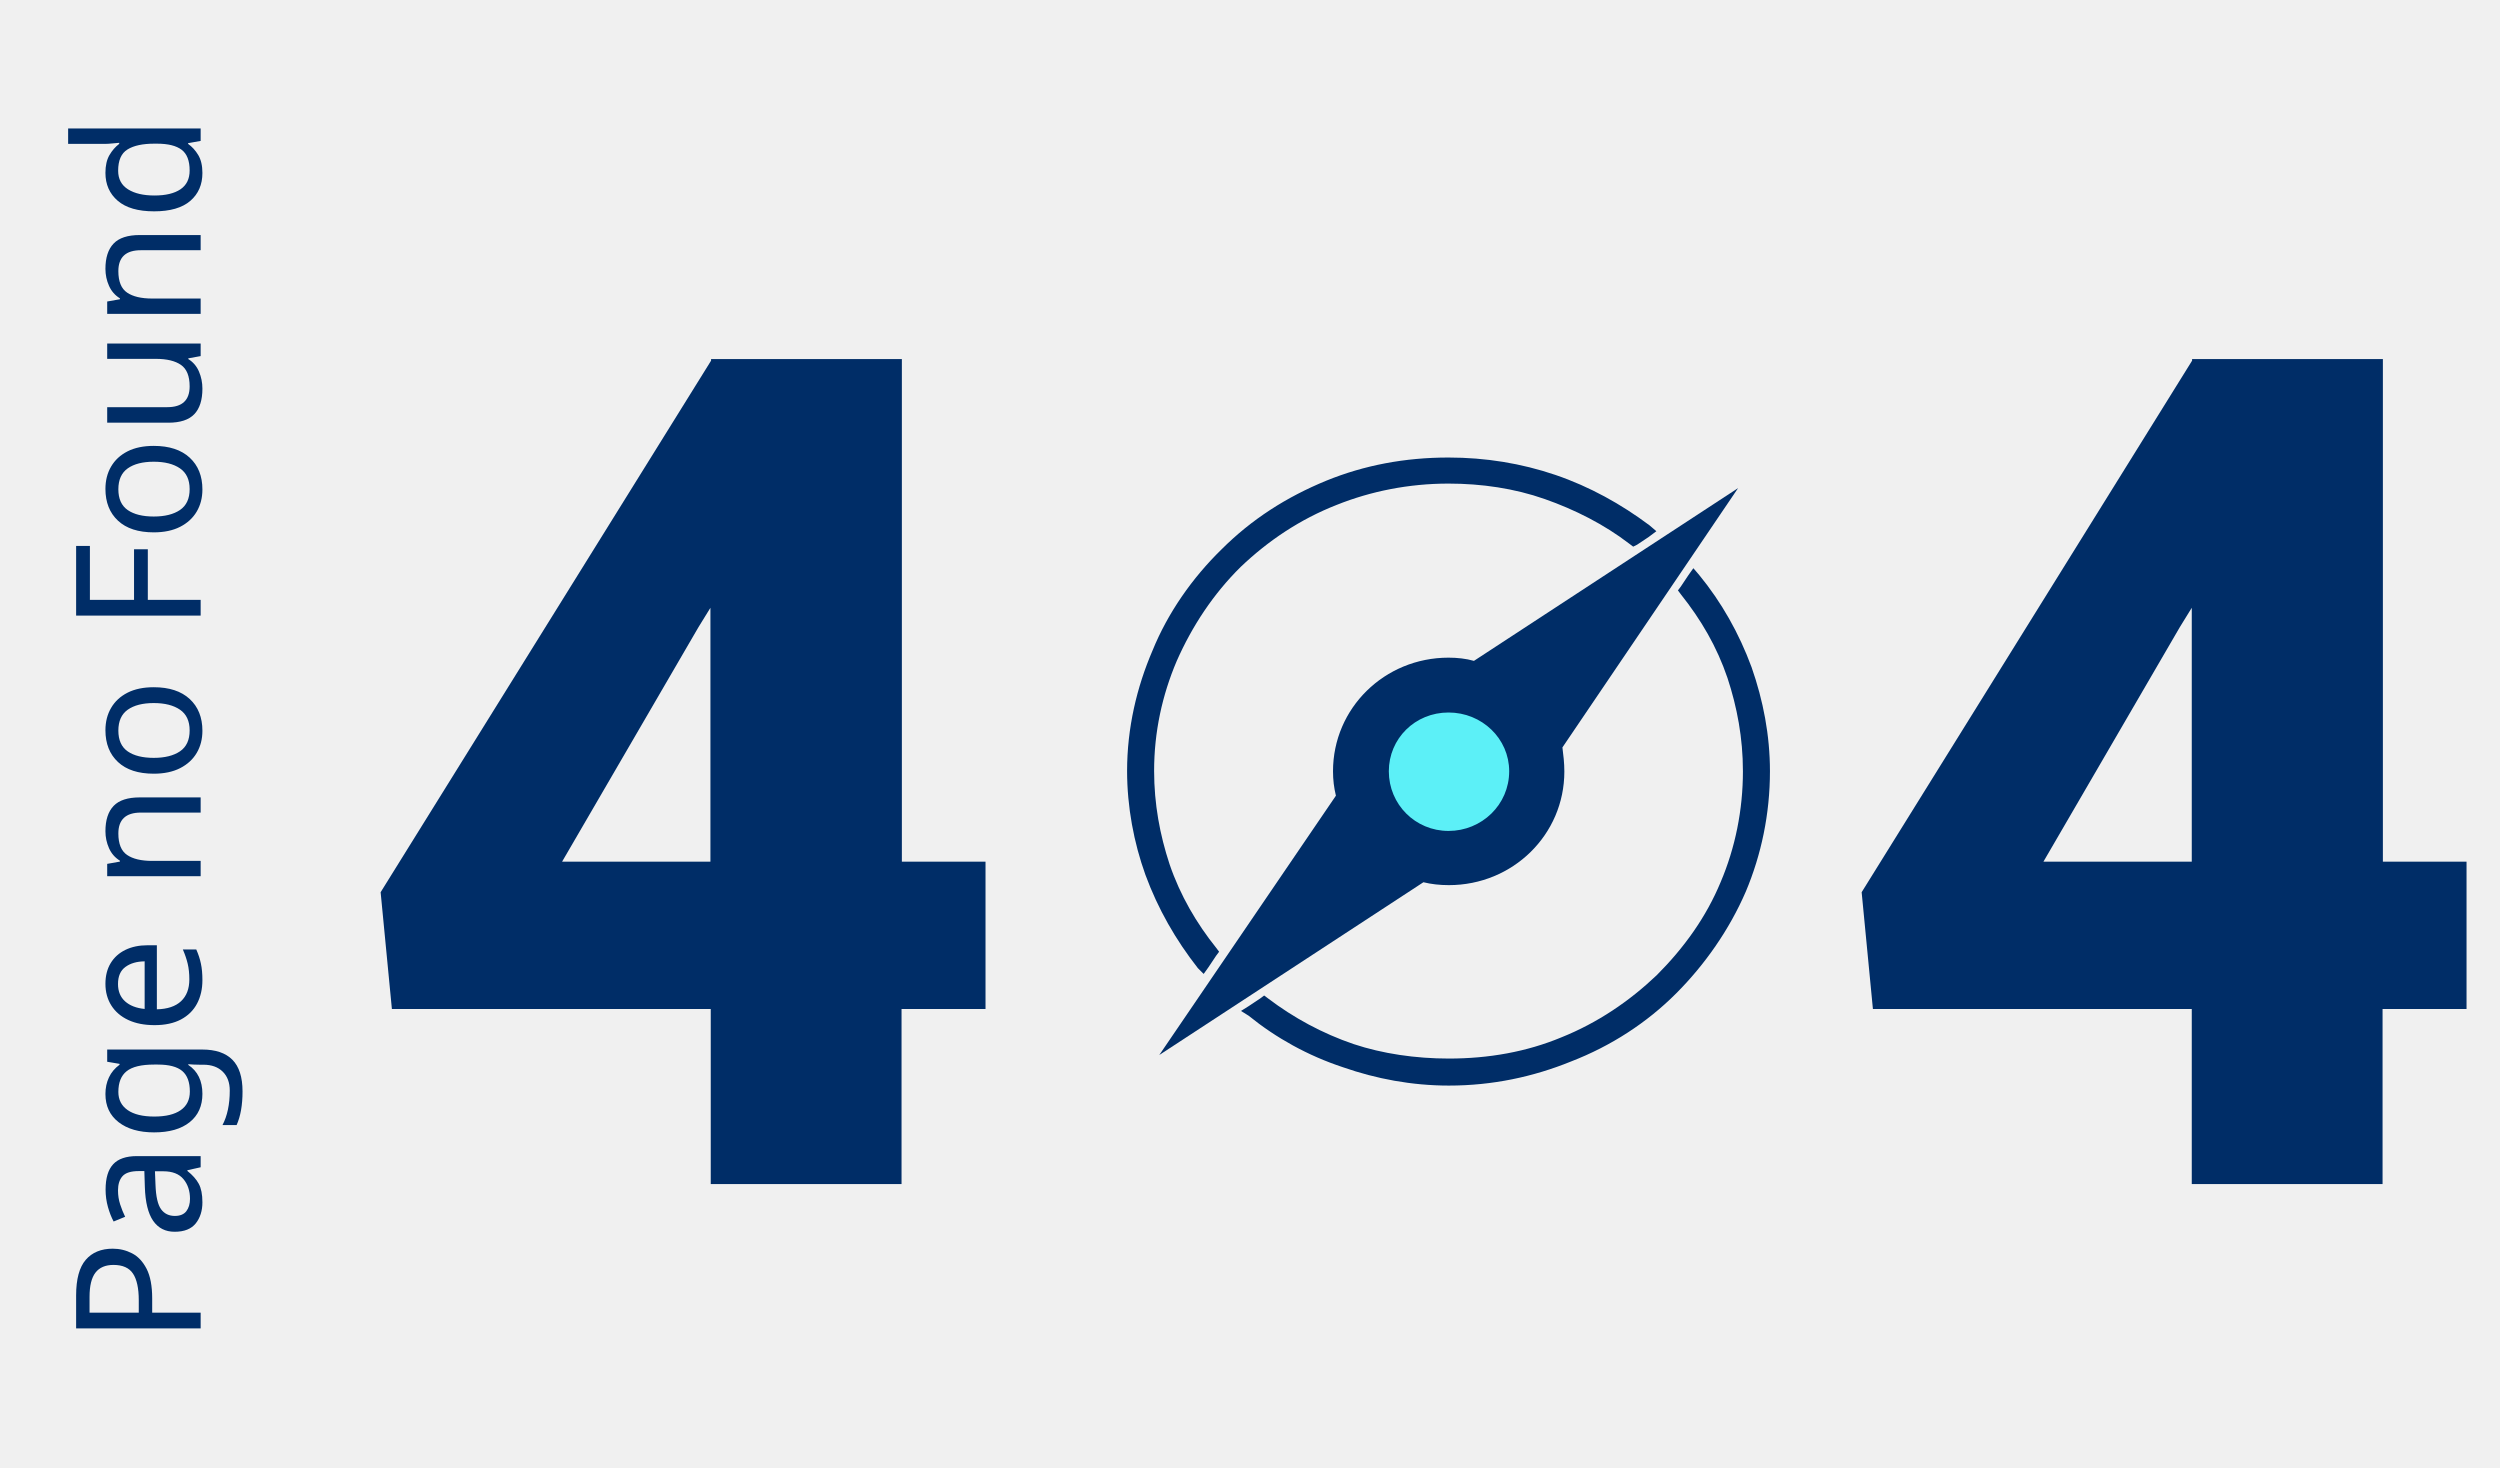
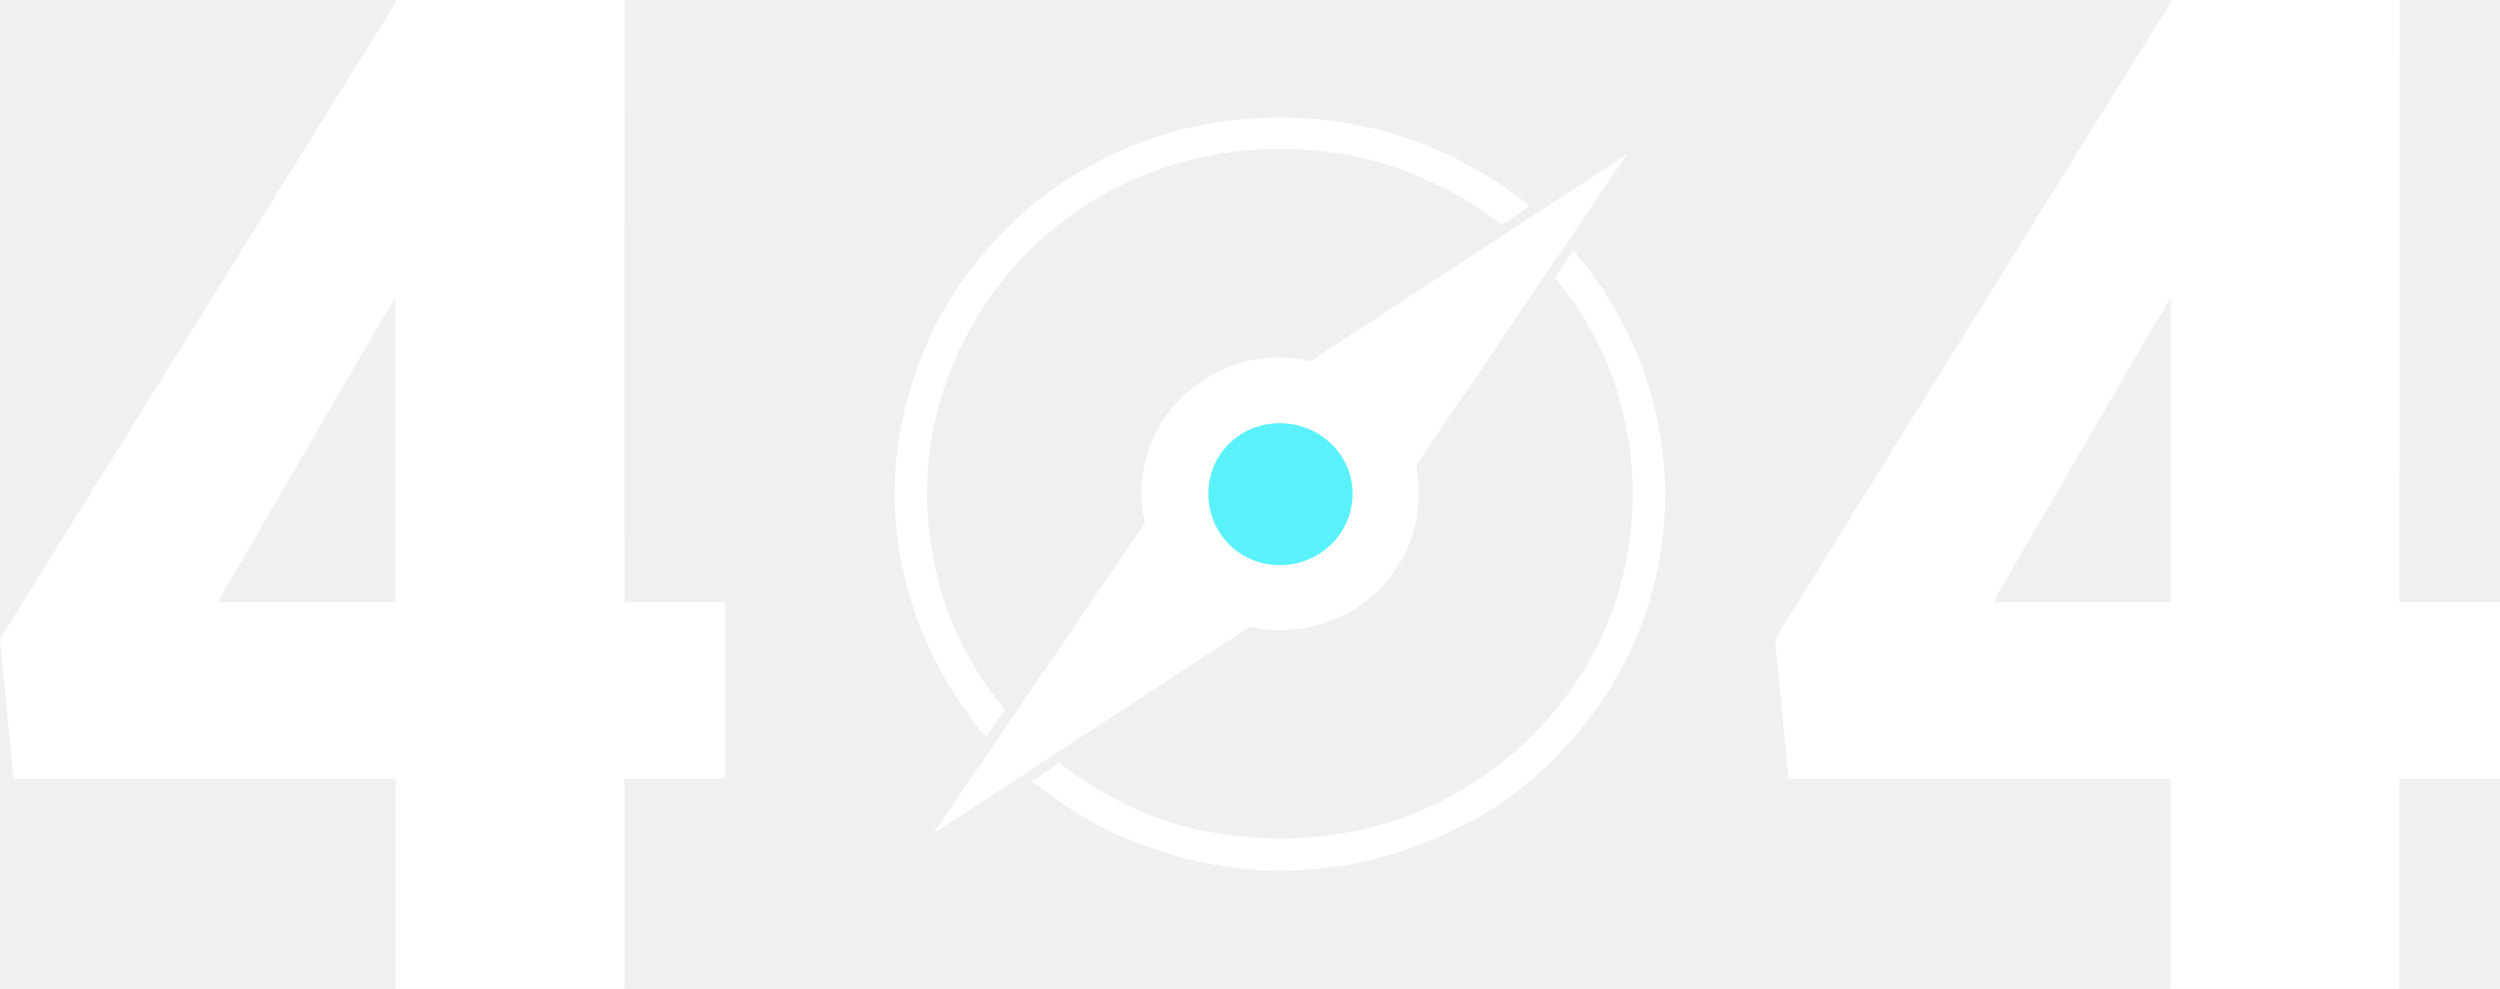
- <svg xmlns="http://www.w3.org/2000/svg" version="1.1" id="Capa_1" x="0px" y="0px" viewBox="0 0 777 456" style="enable-background:new 0 0 777 456;" xml:space="preserve">
+ <svg xmlns="http://www.w3.org/2000/svg" version="1.1" id="Capa_1" x="0px" y="0px" viewBox="0 0 648.3 256.4" style="enable-background:new 0 0 648.3 256.4;" xml:space="preserve">
  <style type="text/css">
- 	.st0{fill:#002D67;}
- 	.st1{font-family:'Roboto-Light';}
- 	.st2{font-size:54.195px;}
- 	.st3{fill-rule:evenodd;clip-rule:evenodd;fill:#002D67;}
- 	.st4{fill-rule:evenodd;clip-rule:evenodd;fill:#5CF0F7;stroke:#5CF0F7;stroke-width:1.51;}
+ 	.st0{fill:#FFFFFF;}
+ 	.st1{fill:#59F2FA;stroke:#59F2FA;stroke-width:1.51;}
</style>
-   <text transform="matrix(6.123234e-17 -1 1 6.123234e-17 62.3628 418.1216)" class="st0 st1 st2">Page no Found</text>
  <g>
-     <path class="st0" d="M280.2,267.8h26.1v45.8h-26.1V368h-59.3v-54.4h-99.1l-3.5-36.3l102.7-165.2v-0.5h59.3V267.8z M174.7,267.8   h46.1v-78.9l-3.7,6L174.7,267.8z" />
-     <path class="st0" d="M740.5,267.8h26.1v45.8h-26.1V368h-59.3v-54.4h-99.1l-3.5-36.3l102.7-165.2v-0.5h59.3V267.8z M635.1,267.8   h46.1v-78.9l-3.7,6L635.1,267.8z" />
+     <path class="st0" d="M161.9,156.2H188V202h-26.1v54.4h-59.3V202H3.5L0,165.7L102.7,0.5V0H162L161.9,156.2L161.9,156.2L161.9,156.2z    M56.4,156.2h46.1V77.3l-3.7,6L56.4,156.2z" />
+     <path class="st0" d="M622.2,156.2h26.1V202h-26.1v54.4h-59.3V202h-99.1l-3.5-36.3L563,0.5V0h59.3L622.2,156.2L622.2,156.2z    M516.8,156.2h46.1V77.3l-3.7,6L516.8,156.2z" />
    <g>
-       <path class="st3" d="M450.2,204.4c-19.9,0-35.9,15.7-35.9,35.3c0,2.7,0.3,5.1,0.9,7.6l-54.9,80.6l82.1-53.7    c2.4,0.6,5.1,0.9,7.9,0.9c19.9,0,35.9-15.7,35.9-35.3c0-2.7-0.3-5.1-0.6-7.5l54.6-80.6l-82.1,53.7    C455.7,204.7,452.9,204.4,450.2,204.4L450.2,204.4z" />
-       <path class="st3" d="M528.1,178.7c6.9,8.4,12.4,18.1,16.3,28.7c3.6,10.3,5.7,21.1,5.7,32.3c0,13.3-2.7,26-7.5,37.4    c-5.1,11.8-12.7,22.7-21.7,31.7c-9.1,9.1-20.2,16.3-32.6,21.1c-11.8,4.8-24.5,7.5-38,7.5c-11.5,0-22.6-2.1-32.9-5.7    c-10.9-3.6-20.8-9.1-29.3-16l-2.4-1.5l2.4-1.5l3.6-2.4l1.2-0.9l1.2,0.9c7.9,6,16.9,10.9,26.6,14.2c9,3,19.3,4.5,29.6,4.5    c12.4,0,24.2-2.1,35-6.6c11.2-4.5,21.1-11.2,29.6-19.3c8.5-8.5,15.4-18.1,19.9-29c4.5-10.6,6.9-22.3,6.9-34.4    c0-10.3-1.8-19.9-4.8-29c-3.3-9.7-8.2-18.1-14.5-26l-0.9-1.2l0.9-1.2l2.4-3.6l1.5-2.1L528.1,178.7z" />
-       <path class="st3" d="M450.2,142.2c11.5,0,22.6,1.8,33.2,5.4c10.6,3.6,20.5,9.1,29.3,15.7l2.1,1.8l-2.4,1.8l-3.6,2.4l-1.2,0.6    l-1.2-0.9c-7.8-6-16.9-10.6-26.3-13.9c-9.4-3.3-19.6-4.8-29.9-4.8c-12.4,0-24.2,2.4-34.7,6.6c-11.5,4.5-21.4,11.2-29.9,19.3    c-8.5,8.4-15.1,18.4-19.9,29.3c-4.5,10.6-7,22-7,34.1c0,10.3,1.8,19.9,4.8,29c3.3,9.7,8.4,18.4,14.5,26l0.9,1.2l-0.9,1.2l-2.4,3.6    l-1.5,2.1l-1.8-1.8c-6.9-8.8-12.4-18.4-16.3-29c-3.6-10-5.7-21.1-5.7-32.3c0-13.3,3-26,7.9-37.4c4.8-11.8,12.4-22.6,21.4-31.4    c9.4-9.4,20.2-16.3,32.6-21.4C424,144.6,436.6,142.2,450.2,142.2L450.2,142.2z" />
-       <path class="st4" d="M468.3,239.7c0,10-8.2,17.8-18.1,17.8s-17.8-7.9-17.8-17.8c0-9.7,7.8-17.5,17.8-17.5S468.3,230,468.3,239.7    L468.3,239.7z" />
+       <path class="st0" d="M331.9,92.7C312,92.7,296,108.4,296,128c0,2.7,0.3,5.1,0.9,7.6L242,216.2l82.1-53.7c2.4,0.6,5.1,0.9,7.9,0.9    c19.9,0,35.9-15.7,35.9-35.3c0-2.7-0.3-5.1-0.6-7.5L421.9,40l-82.1,53.7C337.4,93,334.6,92.7,331.9,92.7L331.9,92.7z" />
+       <path class="st0" d="M409.8,67.1c6.9,8.4,12.4,18.1,16.3,28.7c3.6,10.3,5.7,21.1,5.7,32.3c0,13.3-2.7,26-7.5,37.4    c-5.1,11.8-12.7,22.7-21.7,31.7c-9.1,9.1-20.2,16.3-32.6,21.1c-11.8,4.8-24.5,7.5-38,7.5c-11.5,0-22.6-2.1-32.9-5.7    c-10.9-3.6-20.8-9.1-29.3-16l-2.4-1.5l2.4-1.5l3.6-2.4l1.2-0.9l1.2,0.9c7.9,6,16.9,10.9,26.6,14.2c9,3,19.3,4.5,29.6,4.5    c12.4,0,24.2-2.1,35-6.6c11.2-4.5,21.1-11.2,29.6-19.3c8.5-8.5,15.4-18.1,19.9-29c4.5-10.6,6.9-22.3,6.9-34.4    c0-10.3-1.8-19.9-4.8-29c-3.3-9.7-8.2-18.1-14.5-26l-0.9-1.2l0.9-1.2l2.4-3.6L408,65L409.8,67.1z" />
+       <path class="st0" d="M331.9,30.5c11.5,0,22.6,1.8,33.2,5.4s20.5,9.1,29.3,15.7l2.1,1.8l-2.4,1.8l-3.6,2.4l-1.2,0.6l-1.2-0.9    c-7.8-6-16.9-10.6-26.3-13.9s-19.6-4.8-29.9-4.8c-12.4,0-24.2,2.4-34.7,6.6c-11.5,4.5-21.4,11.2-29.9,19.3    c-8.5,8.4-15.1,18.4-19.9,29.3c-4.5,10.6-7,22-7,34.1c0,10.3,1.8,19.9,4.8,29c3.3,9.7,8.4,18.4,14.5,26l0.9,1.2l-0.9,1.2l-2.4,3.6    l-1.5,2.1l-1.8-1.8c-6.9-8.8-12.4-18.4-16.3-29c-3.6-10-5.7-21.1-5.7-32.3c0-13.3,3-26,7.8-37.4c4.8-11.8,12.4-22.6,21.4-31.4    c9.4-9.4,20.2-16.3,32.6-21.4C305.7,32.9,318.3,30.5,331.9,30.5L331.9,30.5z" />
+       <path class="st1" d="M350,128c0,10-8.2,17.8-18.1,17.8c-10,0-17.8-7.9-17.8-17.8c0-9.7,7.8-17.5,17.8-17.5    C341.9,110.5,350,118.4,350,128L350,128z" />
    </g>
  </g>
</svg>
